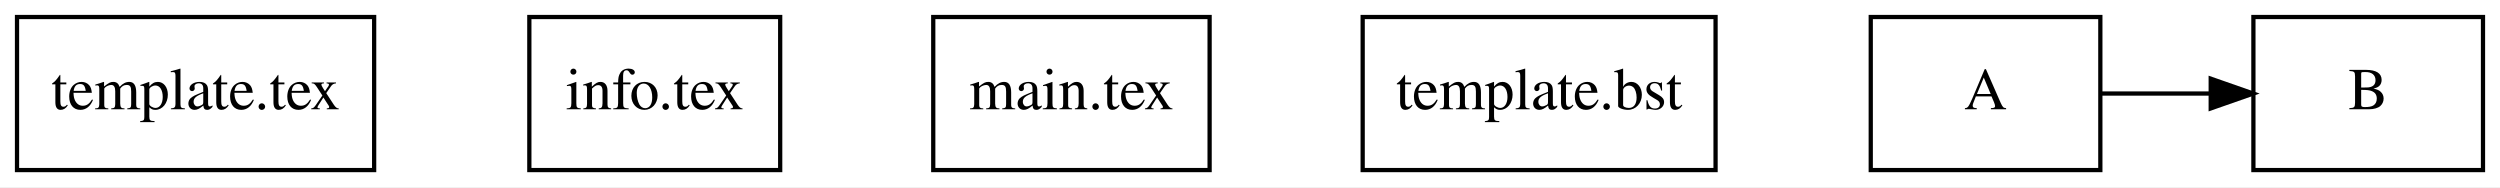
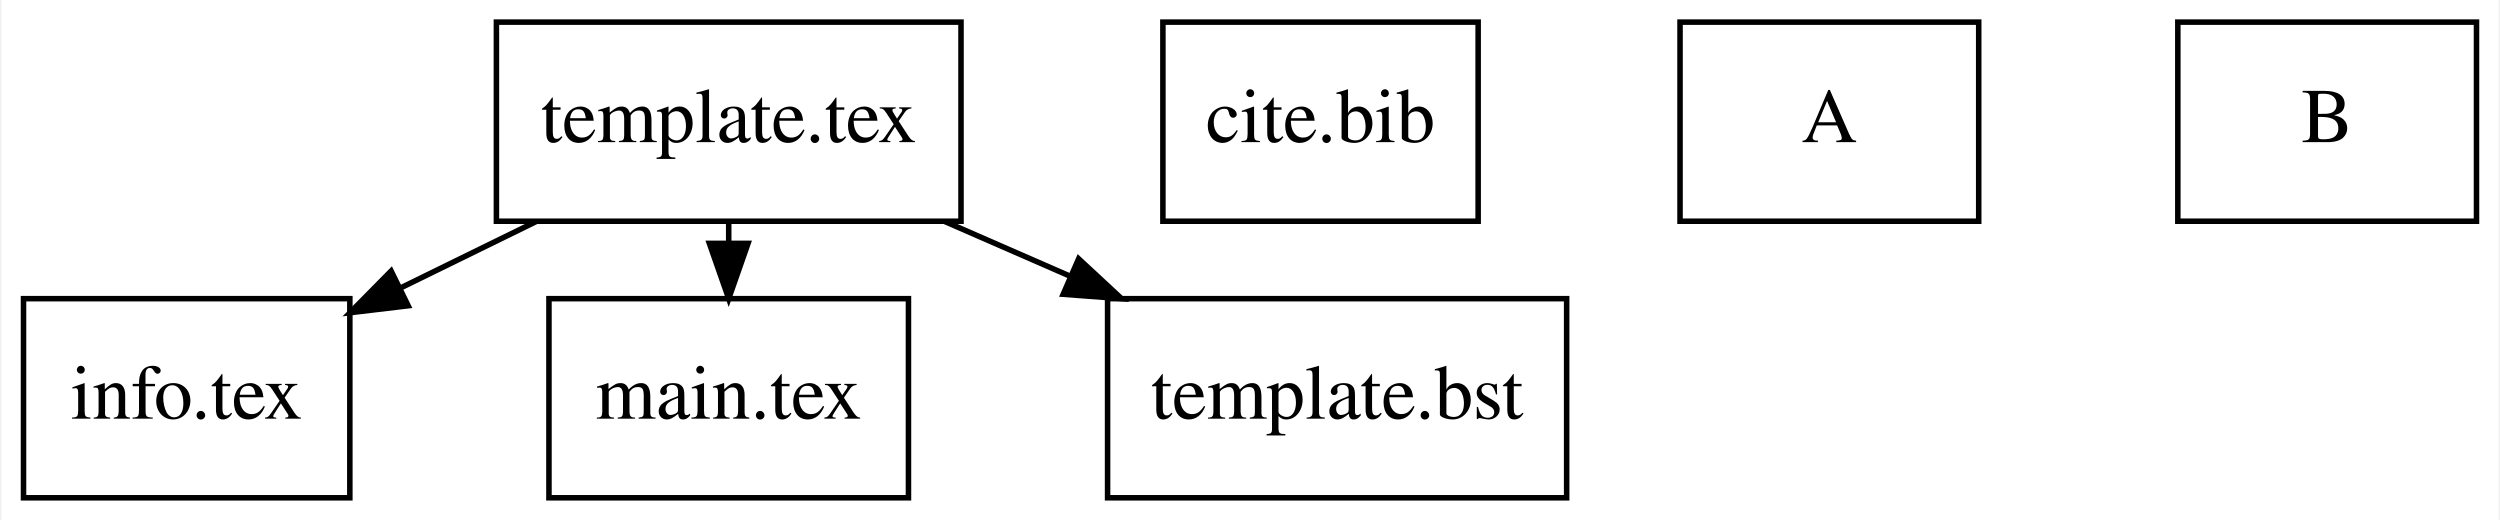
- <svg xmlns="http://www.w3.org/2000/svg" width="588pt" height="44pt" viewBox="0.00 0.00 588.00 44.00">
-   <g id="graph0" class="graph" transform="scale(1 1) rotate(0) translate(4 40)">
-     <polygon fill="white" stroke="none" points="-4,4 -4,-40 584,-40 584,4 -4,4" />
+ <svg xmlns="http://www.w3.org/2000/svg" width="452pt" height="94pt" viewBox="0.00 0.00 451.50 94.00">
+   <g id="graph0" class="graph" transform="scale(1 1) rotate(0) translate(4 90)">
+     <polygon fill="white" stroke="none" points="-4,4 -4,-90 447.5,-90 447.5,4 -4,4" />
    <g id="node1" class="node">
-       <polygon fill="none" stroke="black" points="84,-36 0,-36 0,-0 84,-0 84,-36" />
-       <text text-anchor="middle" x="42" y="-14.3" font-family="Times,serif" font-size="14.00">template.tex</text>
+       <polygon fill="none" stroke="black" points="169.5,-86 85.5,-86 85.5,-50 169.5,-50 169.5,-86" />
+       <text text-anchor="middle" x="127.5" y="-64.3" font-family="Times,serif" font-size="14.00">template.tex</text>
    </g>
    <g id="node2" class="node">
-       <polygon fill="none" stroke="black" points="179.5,-36 120.5,-36 120.5,-0 179.5,-0 179.5,-36" />
-       <text text-anchor="middle" x="150" y="-14.3" font-family="Times,serif" font-size="14.00">info.tex</text>
+       <polygon fill="none" stroke="black" points="59,-36 0,-36 0,-0 59,-0 59,-36" />
+       <text text-anchor="middle" x="29.5" y="-14.3" font-family="Times,serif" font-size="14.00">info.tex</text>
+     </g>
+     <g id="edge1" class="edge">
+       <path fill="none" stroke="black" d="M92.673,-49.942C84.764,-46.068 76.317,-41.931 68.257,-37.983" />
+       <polygon fill="black" stroke="black" points="69.548,-34.718 59.028,-33.463 66.469,-41.005 69.548,-34.718" />
    </g>
    <g id="node3" class="node">
-       <polygon fill="none" stroke="black" points="280.5,-36 215.5,-36 215.5,-0 280.5,-0 280.5,-36" />
-       <text text-anchor="middle" x="248" y="-14.3" font-family="Times,serif" font-size="14.00">main.tex</text>
+       <polygon fill="none" stroke="black" points="160,-36 95,-36 95,-0 160,-0 160,-36" />
+       <text text-anchor="middle" x="127.5" y="-14.3" font-family="Times,serif" font-size="14.00">main.tex</text>
+     </g>
+     <g id="edge2" class="edge">
+       <path fill="none" stroke="black" d="M127.5,-49.942C127.5,-48.669 127.5,-47.367 127.5,-46.053" />
+       <polygon fill="black" stroke="black" points="131,-46.003 127.5,-36.003 124,-46.003 131,-46.003" />
+     </g>
+     <g id="node5" class="node">
+       <polygon fill="none" stroke="black" points="279,-36 196,-36 196,-0 279,-0 279,-36" />
+       <text text-anchor="middle" x="237.5" y="-14.3" font-family="Times,serif" font-size="14.00">template.bst</text>
+     </g>
+     <g id="edge3" class="edge">
+       <path fill="none" stroke="black" d="M166.592,-49.942C173.886,-46.759 181.589,-43.398 189.124,-40.11" />
+       <polygon fill="black" stroke="black" points="190.769,-43.211 198.534,-36.003 187.969,-36.795 190.769,-43.211" />
    </g>
    <g id="node4" class="node">
-       <polygon fill="none" stroke="black" points="399.5,-36 316.5,-36 316.5,-0 399.5,-0 399.5,-36" />
-       <text text-anchor="middle" x="358" y="-14.3" font-family="Times,serif" font-size="14.00">template.bst</text>
-     </g>
-     <g id="node5" class="node">
-       <polygon fill="none" stroke="black" points="490,-36 436,-36 436,-0 490,-0 490,-36" />
-       <text text-anchor="middle" x="463" y="-14.3" font-family="Times,serif" font-size="14.00">A</text>
+       <polygon fill="none" stroke="black" points="263,-86 206,-86 206,-50 263,-50 263,-86" />
+       <text text-anchor="middle" x="234.5" y="-64.3" font-family="Times,serif" font-size="14.00">cite.bib</text>
    </g>
    <g id="node6" class="node">
-       <polygon fill="none" stroke="black" points="580,-36 526,-36 526,-0 580,-0 580,-36" />
-       <text text-anchor="middle" x="553" y="-14.3" font-family="Times,serif" font-size="14.00">B</text>
+       <polygon fill="none" stroke="black" points="353.5,-86 299.5,-86 299.5,-50 353.5,-50 353.5,-86" />
+       <text text-anchor="middle" x="326.5" y="-64.3" font-family="Times,serif" font-size="14.00">A</text>
    </g>
-     <g id="edge1" class="edge">
-       <path fill="none" stroke="black" d="M490.07,-18C498.669,-18 507.267,-18 515.866,-18" />
-       <polygon fill="black" stroke="black" points="515.96,-21.5 525.96,-18 515.96,-14.5 515.96,-21.5" />
+     <g id="node7" class="node">
+       <polygon fill="none" stroke="black" points="443.5,-86 389.5,-86 389.5,-50 443.5,-50 443.5,-86" />
+       <text text-anchor="middle" x="416.5" y="-64.3" font-family="Times,serif" font-size="14.00">B</text>
    </g>
  </g>
</svg>
